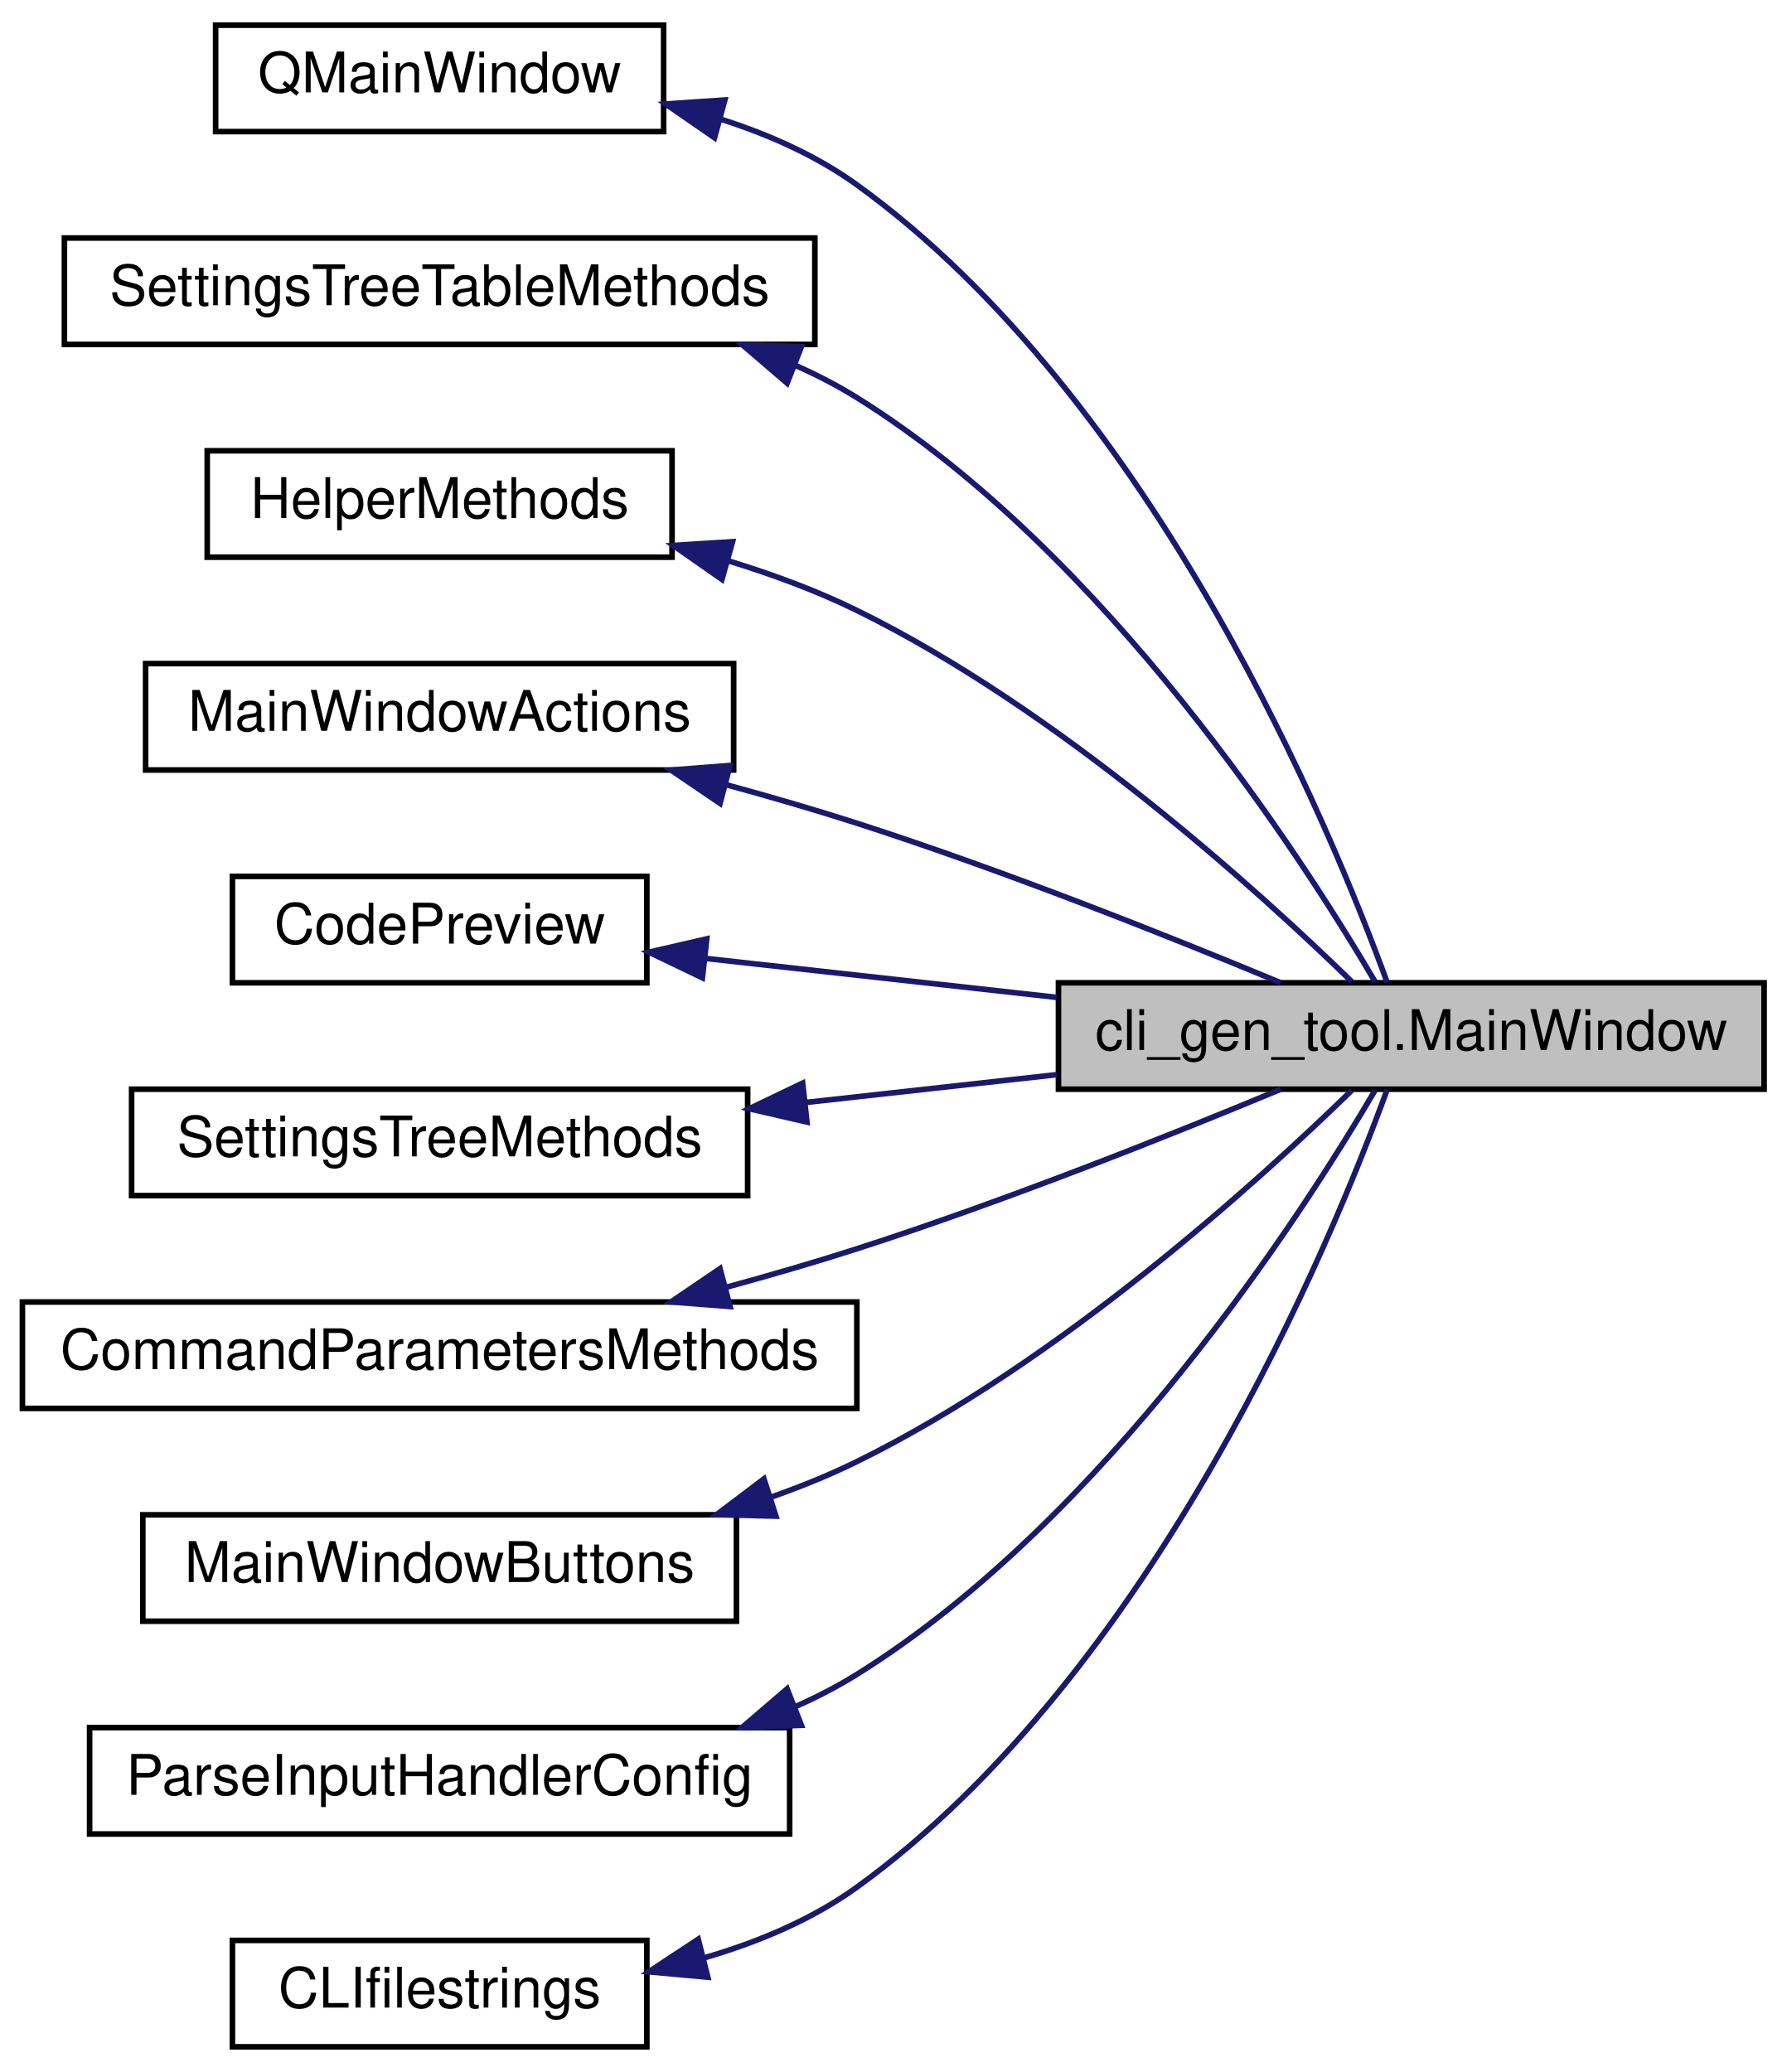
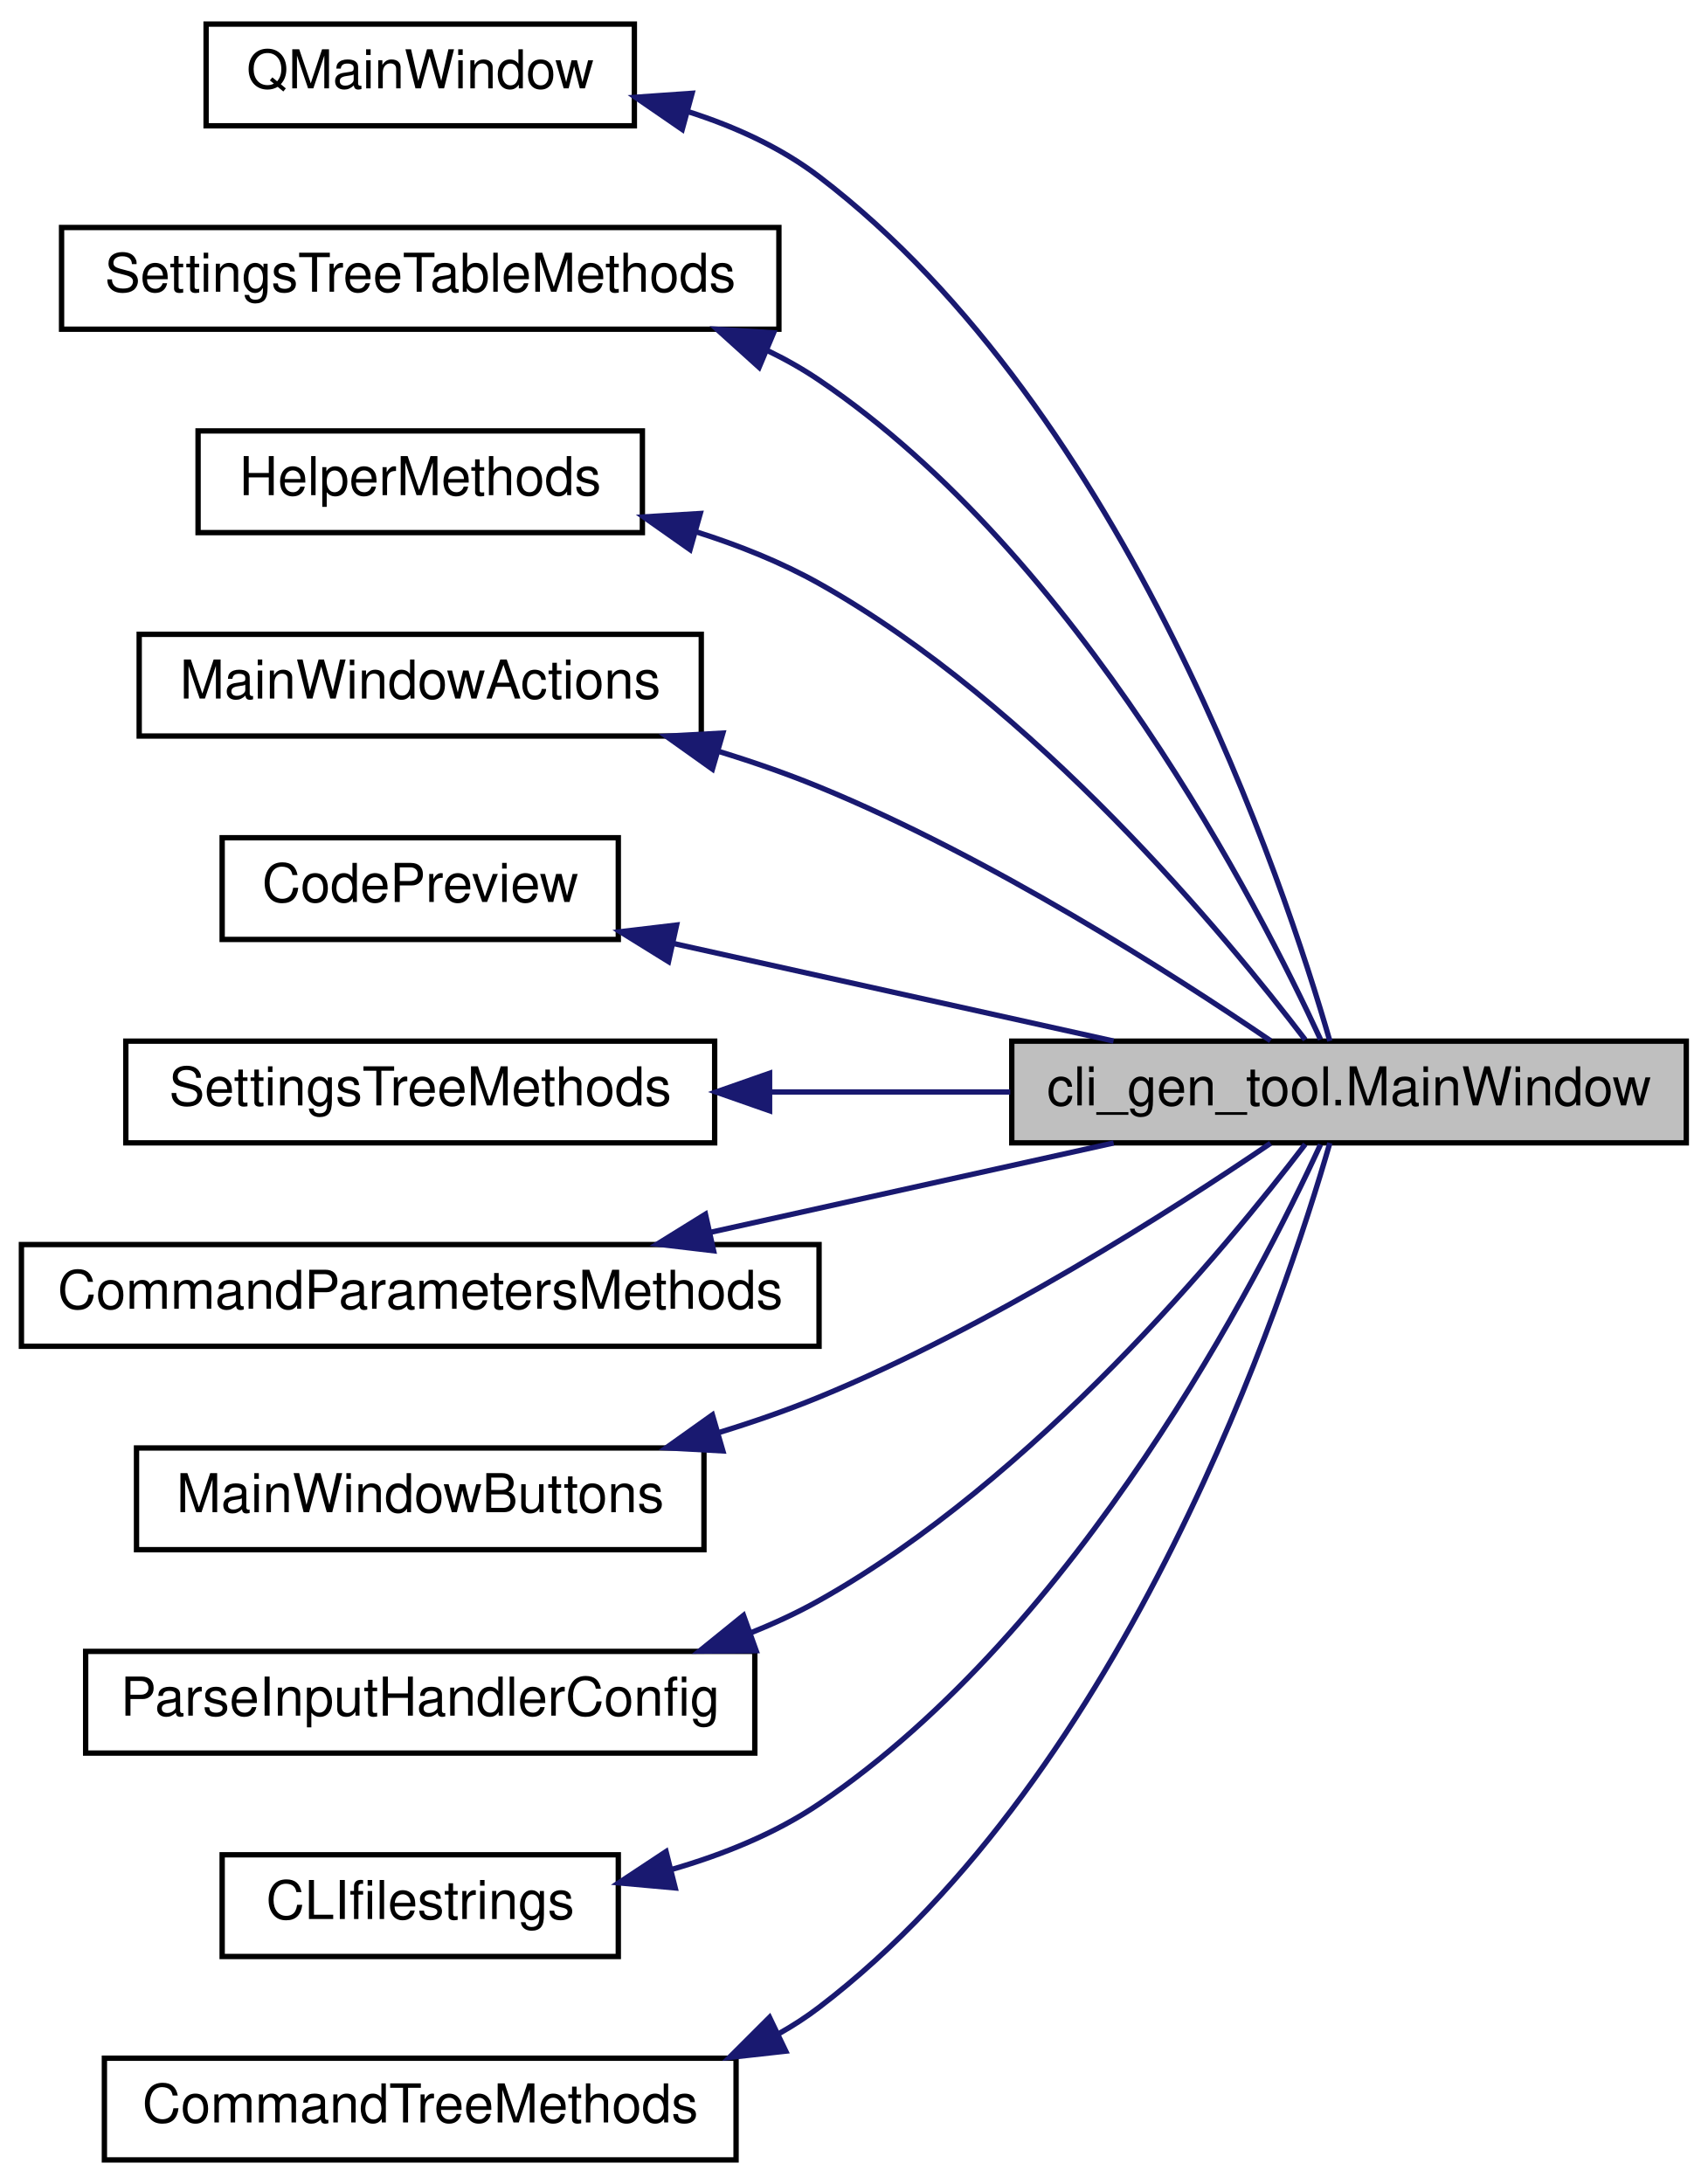
- <svg xmlns="http://www.w3.org/2000/svg" xmlns:xlink="http://www.w3.org/1999/xlink" width="319pt" height="370pt" viewBox="0.00 0.00 319.00 370.00">
-   <g id="graph0" class="graph" transform="scale(1 1) rotate(0) translate(4 366)">
+ <svg xmlns="http://www.w3.org/2000/svg" xmlns:xlink="http://www.w3.org/1999/xlink" width="319pt" height="408pt" viewBox="0.00 0.00 319.00 408.00">
+   <g id="graph0" class="graph" transform="scale(1 1) rotate(0) translate(4 404)">
    <g id="node1" class="node">
      <g id="a_node1">
        <a xlink:title="This is the main display window.">
-           <polygon fill="#bfbfbf" stroke="black" points="185,-171.5 185,-190.5 311,-190.5 311,-171.5 185,-171.5" />
-           <text text-anchor="middle" x="248" y="-178.5" font-family="Helvetica,sans-Serif" font-size="10.00">cli_gen_tool.MainWindow</text>
+           <polygon fill="#bfbfbf" stroke="black" points="185,-190.5 185,-209.5 311,-209.5 311,-190.5 185,-190.5" />
+           <text text-anchor="middle" x="248" y="-197.5" font-family="Helvetica,sans-Serif" font-size="10.00">cli_gen_tool.MainWindow</text>
        </a>
      </g>
    </g>
    <g id="node2" class="node">
      <g id="a_node2">
        <a xlink:title=" ">
-           <polygon fill="none" stroke="black" points="34.5,-342.5 34.5,-361.5 114.5,-361.5 114.5,-342.5 34.5,-342.5" />
-           <text text-anchor="middle" x="74.5" y="-349.5" font-family="Helvetica,sans-Serif" font-size="10.00">QMainWindow</text>
+           <polygon fill="none" stroke="black" points="34.5,-380.5 34.5,-399.5 114.5,-399.5 114.5,-380.5 34.5,-380.5" />
+           <text text-anchor="middle" x="74.5" y="-387.5" font-family="Helvetica,sans-Serif" font-size="10.00">QMainWindow</text>
        </a>
      </g>
    </g>
    <g id="edge1" class="edge">
-       <path fill="none" stroke="midnightblue" d="M124.61,-344.75C133.25,-342 141.78,-338.21 149,-333 202.2,-294.58 233.85,-217.58 243.68,-190.6" />
-       <polygon fill="midnightblue" stroke="midnightblue" points="123.58,-341.4 114.86,-347.43 125.43,-348.15 123.58,-341.4" />
+       <path fill="none" stroke="midnightblue" d="M124.55,-383.14C133.27,-380.36 141.84,-376.46 149,-371 206.67,-327 236.03,-238.61 244.42,-209.52" />
+       <polygon fill="midnightblue" stroke="midnightblue" points="123.44,-379.82 114.71,-385.83 125.28,-386.57 123.44,-379.82" />
    </g>
    <g id="node3" class="node">
      <g id="a_node3">
        <a xlink:title=" ">
-           <polygon fill="none" stroke="black" points="7.5,-304.5 7.5,-323.5 141.5,-323.5 141.5,-304.5 7.5,-304.5" />
-           <text text-anchor="middle" x="74.5" y="-311.5" font-family="Helvetica,sans-Serif" font-size="10.00">SettingsTreeTableMethods</text>
+           <polygon fill="none" stroke="black" points="7.5,-342.5 7.5,-361.5 141.5,-361.5 141.5,-342.5 7.5,-342.5" />
+           <text text-anchor="middle" x="74.5" y="-349.5" font-family="Helvetica,sans-Serif" font-size="10.00">SettingsTreeTableMethods</text>
        </a>
      </g>
    </g>
    <g id="edge2" class="edge">
-       <path fill="none" stroke="midnightblue" d="M138.13,-300.71C141.91,-299.03 145.57,-297.13 149,-295 193.53,-267.27 228.55,-212.81 241.54,-190.69" />
-       <polygon fill="midnightblue" stroke="midnightblue" points="136.55,-297.57 128.51,-304.47 139.1,-304.09 136.55,-297.57" />
+       <path fill="none" stroke="midnightblue" d="M139.22,-338.58C142.64,-336.93 145.93,-335.08 149,-333 197.71,-300.07 231.25,-234.59 242.68,-209.81" />
+       <polygon fill="midnightblue" stroke="midnightblue" points="137.8,-335.38 129.94,-342.48 140.51,-341.83 137.8,-335.38" />
    </g>
    <g id="node4" class="node">
      <g id="a_node4">
        <a xlink:title=" ">
-           <polygon fill="none" stroke="black" points="33,-266.5 33,-285.5 116,-285.5 116,-266.5 33,-266.5" />
-           <text text-anchor="middle" x="74.5" y="-273.5" font-family="Helvetica,sans-Serif" font-size="10.00">HelperMethods</text>
+           <polygon fill="none" stroke="black" points="33,-304.5 33,-323.5 116,-323.5 116,-304.5 33,-304.5" />
+           <text text-anchor="middle" x="74.5" y="-311.5" font-family="Helvetica,sans-Serif" font-size="10.00">HelperMethods</text>
        </a>
      </g>
    </g>
    <g id="edge3" class="edge">
-       <path fill="none" stroke="midnightblue" d="M126.11,-265.83C133.97,-263.42 141.85,-260.51 149,-257 185.14,-239.26 220.77,-206.88 237.36,-190.72" />
-       <polygon fill="midnightblue" stroke="midnightblue" points="124.91,-262.53 116.23,-268.6 126.8,-269.27 124.91,-262.53" />
+       <path fill="none" stroke="midnightblue" d="M125.94,-304.68C133.93,-302.16 141.89,-298.99 149,-295 189.29,-272.39 225.06,-229.1 239.82,-209.76" />
+       <polygon fill="midnightblue" stroke="midnightblue" points="124.9,-301.33 116.23,-307.43 126.81,-308.07 124.9,-301.33" />
    </g>
    <g id="node5" class="node">
      <g id="a_node5">
        <a xlink:title=" ">
-           <polygon fill="none" stroke="black" points="22,-228.5 22,-247.5 127,-247.5 127,-228.5 22,-228.5" />
-           <text text-anchor="middle" x="74.5" y="-235.5" font-family="Helvetica,sans-Serif" font-size="10.00">MainWindowActions</text>
+           <polygon fill="none" stroke="black" points="22,-266.5 22,-285.5 127,-285.5 127,-266.5 22,-266.5" />
+           <text text-anchor="middle" x="74.5" y="-273.5" font-family="Helvetica,sans-Serif" font-size="10.00">MainWindowActions</text>
        </a>
      </g>
    </g>
    <g id="edge4" class="edge">
-       <path fill="none" stroke="midnightblue" d="M125.64,-225.88C133.5,-223.74 141.5,-221.41 149,-219 175.4,-210.5 205,-198.7 224.69,-190.51" />
-       <polygon fill="midnightblue" stroke="midnightblue" points="124.57,-222.54 115.8,-228.49 126.36,-229.31 124.57,-222.54" />
+       <path fill="none" stroke="midnightblue" d="M130.41,-263.58C136.76,-261.63 143.08,-259.43 149,-257 180.86,-243.91 214.96,-222.08 233.34,-209.58" />
+       <polygon fill="midnightblue" stroke="midnightblue" points="129.08,-260.32 120.45,-266.47 131.03,-267.05 129.08,-260.32" />
    </g>
    <g id="node6" class="node">
      <g id="a_node6">
        <a xlink:title=" ">
-           <polygon fill="none" stroke="black" points="37.5,-190.5 37.5,-209.5 111.5,-209.5 111.5,-190.5 37.5,-190.5" />
-           <text text-anchor="middle" x="74.5" y="-197.5" font-family="Helvetica,sans-Serif" font-size="10.00">CodePreview</text>
+           <polygon fill="none" stroke="black" points="37.5,-228.5 37.5,-247.5 111.5,-247.5 111.5,-228.5 37.5,-228.5" />
+           <text text-anchor="middle" x="74.5" y="-235.5" font-family="Helvetica,sans-Serif" font-size="10.00">CodePreview</text>
        </a>
      </g>
    </g>
    <g id="edge5" class="edge">
-       <path fill="none" stroke="midnightblue" d="M121.92,-194.86C141.24,-192.72 163.95,-190.2 184.68,-187.9" />
-       <polygon fill="midnightblue" stroke="midnightblue" points="121.42,-191.39 111.87,-195.97 122.2,-198.35 121.42,-191.39" />
+       <path fill="none" stroke="midnightblue" d="M121.72,-227.76C147.32,-222.09 178.95,-215.08 204.01,-209.52" />
+       <polygon fill="midnightblue" stroke="midnightblue" points="120.88,-224.36 111.87,-229.94 122.39,-231.19 120.88,-224.36" />
    </g>
    <g id="node7" class="node">
      <g id="a_node7">
        <a xlink:title=" ">
-           <polygon fill="none" stroke="black" points="19.5,-152.5 19.5,-171.5 129.5,-171.5 129.5,-152.5 19.5,-152.5" />
-           <text text-anchor="middle" x="74.5" y="-159.5" font-family="Helvetica,sans-Serif" font-size="10.00">SettingsTreeMethods</text>
+           <polygon fill="none" stroke="black" points="19.5,-190.5 19.5,-209.5 129.5,-209.5 129.5,-190.5 19.5,-190.5" />
+           <text text-anchor="middle" x="74.5" y="-197.5" font-family="Helvetica,sans-Serif" font-size="10.00">SettingsTreeMethods</text>
        </a>
      </g>
    </g>
    <g id="edge6" class="edge">
-       <path fill="none" stroke="midnightblue" d="M139.78,-169.12C154.49,-170.75 170.1,-172.48 184.72,-174.1" />
-       <polygon fill="midnightblue" stroke="midnightblue" points="140.09,-165.63 129.76,-168.01 139.32,-172.59 140.09,-165.63" />
+       <path fill="none" stroke="midnightblue" d="M139.78,-200C154.49,-200 170.1,-200 184.72,-200" />
+       <polygon fill="midnightblue" stroke="midnightblue" points="139.76,-196.5 129.76,-200 139.76,-203.5 139.76,-196.5" />
    </g>
    <g id="node8" class="node">
      <g id="a_node8">
        <a xlink:title=" ">
-           <polygon fill="none" stroke="black" points="0,-114.5 0,-133.5 149,-133.5 149,-114.5 0,-114.5" />
-           <text text-anchor="middle" x="74.5" y="-121.5" font-family="Helvetica,sans-Serif" font-size="10.00">CommandParametersMethods</text>
+           <polygon fill="none" stroke="black" points="0,-152.5 0,-171.5 149,-171.5 149,-152.5 0,-152.5" />
+           <text text-anchor="middle" x="74.5" y="-159.5" font-family="Helvetica,sans-Serif" font-size="10.00">CommandParametersMethods</text>
        </a>
      </g>
    </g>
    <g id="edge7" class="edge">
-       <path fill="none" stroke="midnightblue" d="M125.64,-136.12C133.5,-138.26 141.5,-140.59 149,-143 175.4,-151.5 205,-163.3 224.69,-171.49" />
-       <polygon fill="midnightblue" stroke="midnightblue" points="126.36,-132.69 115.8,-133.51 124.57,-139.46 126.36,-132.69" />
+       <path fill="none" stroke="midnightblue" d="M128.54,-173.75C152.79,-179.13 181.15,-185.41 204.03,-190.48" />
+       <polygon fill="midnightblue" stroke="midnightblue" points="129.3,-170.34 118.78,-171.59 127.78,-177.17 129.3,-170.34" />
    </g>
    <g id="node9" class="node">
      <g id="a_node9">
        <a xlink:title=" ">
-           <polygon fill="none" stroke="black" points="21.5,-76.5 21.5,-95.5 127.5,-95.5 127.5,-76.5 21.5,-76.5" />
-           <text text-anchor="middle" x="74.5" y="-83.5" font-family="Helvetica,sans-Serif" font-size="10.00">MainWindowButtons</text>
+           <polygon fill="none" stroke="black" points="21.5,-114.5 21.5,-133.5 127.5,-133.5 127.5,-114.5 21.5,-114.5" />
+           <text text-anchor="middle" x="74.5" y="-121.5" font-family="Helvetica,sans-Serif" font-size="10.00">MainWindowButtons</text>
        </a>
      </g>
    </g>
    <g id="edge8" class="edge">
-       <path fill="none" stroke="midnightblue" d="M133.59,-98.62C138.9,-100.49 144.12,-102.6 149,-105 185.14,-122.74 220.77,-155.12 237.36,-171.28" />
-       <polygon fill="midnightblue" stroke="midnightblue" points="134.55,-95.26 123.96,-95.53 132.41,-101.92 134.55,-95.26" />
+       <path fill="none" stroke="midnightblue" d="M130.41,-136.42C136.76,-138.37 143.08,-140.57 149,-143 180.86,-156.09 214.96,-177.92 233.34,-190.42" />
+       <polygon fill="midnightblue" stroke="midnightblue" points="131.03,-132.95 120.45,-133.53 129.08,-139.68 131.03,-132.95" />
    </g>
    <g id="node10" class="node">
      <g id="a_node10">
        <a xlink:title=" ">
-           <polygon fill="none" stroke="black" points="12,-38.5 12,-57.5 137,-57.5 137,-38.5 12,-38.5" />
-           <text text-anchor="middle" x="74.5" y="-45.5" font-family="Helvetica,sans-Serif" font-size="10.00">ParseInputHandlerConfig</text>
+           <polygon fill="none" stroke="black" points="12,-76.5 12,-95.5 137,-95.5 137,-76.5 12,-76.5" />
+           <text text-anchor="middle" x="74.5" y="-83.5" font-family="Helvetica,sans-Serif" font-size="10.00">ParseInputHandlerConfig</text>
        </a>
      </g>
    </g>
    <g id="edge9" class="edge">
-       <path fill="none" stroke="midnightblue" d="M138.13,-61.29C141.91,-62.97 145.57,-64.87 149,-67 193.53,-94.73 228.55,-149.19 241.54,-171.31" />
-       <polygon fill="midnightblue" stroke="midnightblue" points="139.1,-57.91 128.51,-57.53 136.55,-64.43 139.1,-57.91" />
+       <path fill="none" stroke="midnightblue" d="M136.38,-99.03C140.76,-100.78 145.01,-102.76 149,-105 189.29,-127.61 225.06,-170.9 239.82,-190.24" />
+       <polygon fill="midnightblue" stroke="midnightblue" points="137.25,-95.63 126.65,-95.55 134.89,-102.22 137.25,-95.63" />
    </g>
    <g id="node11" class="node">
      <g id="a_node11">
        <a xlink:title=" ">
-           <polygon fill="none" stroke="black" points="37.5,-0.5 37.5,-19.5 111.5,-19.5 111.5,-0.5 37.5,-0.5" />
-           <text text-anchor="middle" x="74.5" y="-7.5" font-family="Helvetica,sans-Serif" font-size="10.00">CLIfilestrings</text>
+           <polygon fill="none" stroke="black" points="37.5,-38.5 37.5,-57.5 111.5,-57.5 111.5,-38.5 37.5,-38.5" />
+           <text text-anchor="middle" x="74.5" y="-45.5" font-family="Helvetica,sans-Serif" font-size="10.00">CLIfilestrings</text>
        </a>
      </g>
    </g>
    <g id="edge10" class="edge">
-       <path fill="none" stroke="midnightblue" d="M121.77,-16.39C131.37,-19.19 140.99,-23.21 149,-29 202.2,-67.42 233.85,-144.42 243.68,-171.4" />
-       <polygon fill="midnightblue" stroke="midnightblue" points="122.39,-12.93 111.84,-13.89 120.68,-19.72 122.39,-12.93" />
+       <path fill="none" stroke="midnightblue" d="M121.5,-54.77C131.12,-57.55 140.81,-61.47 149,-67 197.71,-99.93 231.25,-165.41 242.68,-190.19" />
+       <polygon fill="midnightblue" stroke="midnightblue" points="122.13,-51.31 111.58,-52.26 120.42,-58.1 122.13,-51.31" />
+     </g>
+     <g id="node12" class="node">
+       <g id="a_node12">
+         <a xlink:title=" ">
+           <polygon fill="none" stroke="black" points="15.5,-0.5 15.5,-19.5 133.5,-19.5 133.5,-0.5 15.5,-0.5" />
+           <text text-anchor="middle" x="74.5" y="-7.5" font-family="Helvetica,sans-Serif" font-size="10.00">CommandTreeMethods</text>
+         </a>
+       </g>
+     </g>
+     <g id="edge11" class="edge">
+       <path fill="none" stroke="midnightblue" d="M141.51,-24.1C144.13,-25.57 146.64,-27.2 149,-29 206.67,-73 236.03,-161.39 244.42,-190.48" />
+       <polygon fill="midnightblue" stroke="midnightblue" points="142.78,-20.82 132.26,-19.65 139.75,-27.13 142.78,-20.82" />
    </g>
  </g>
</svg>
